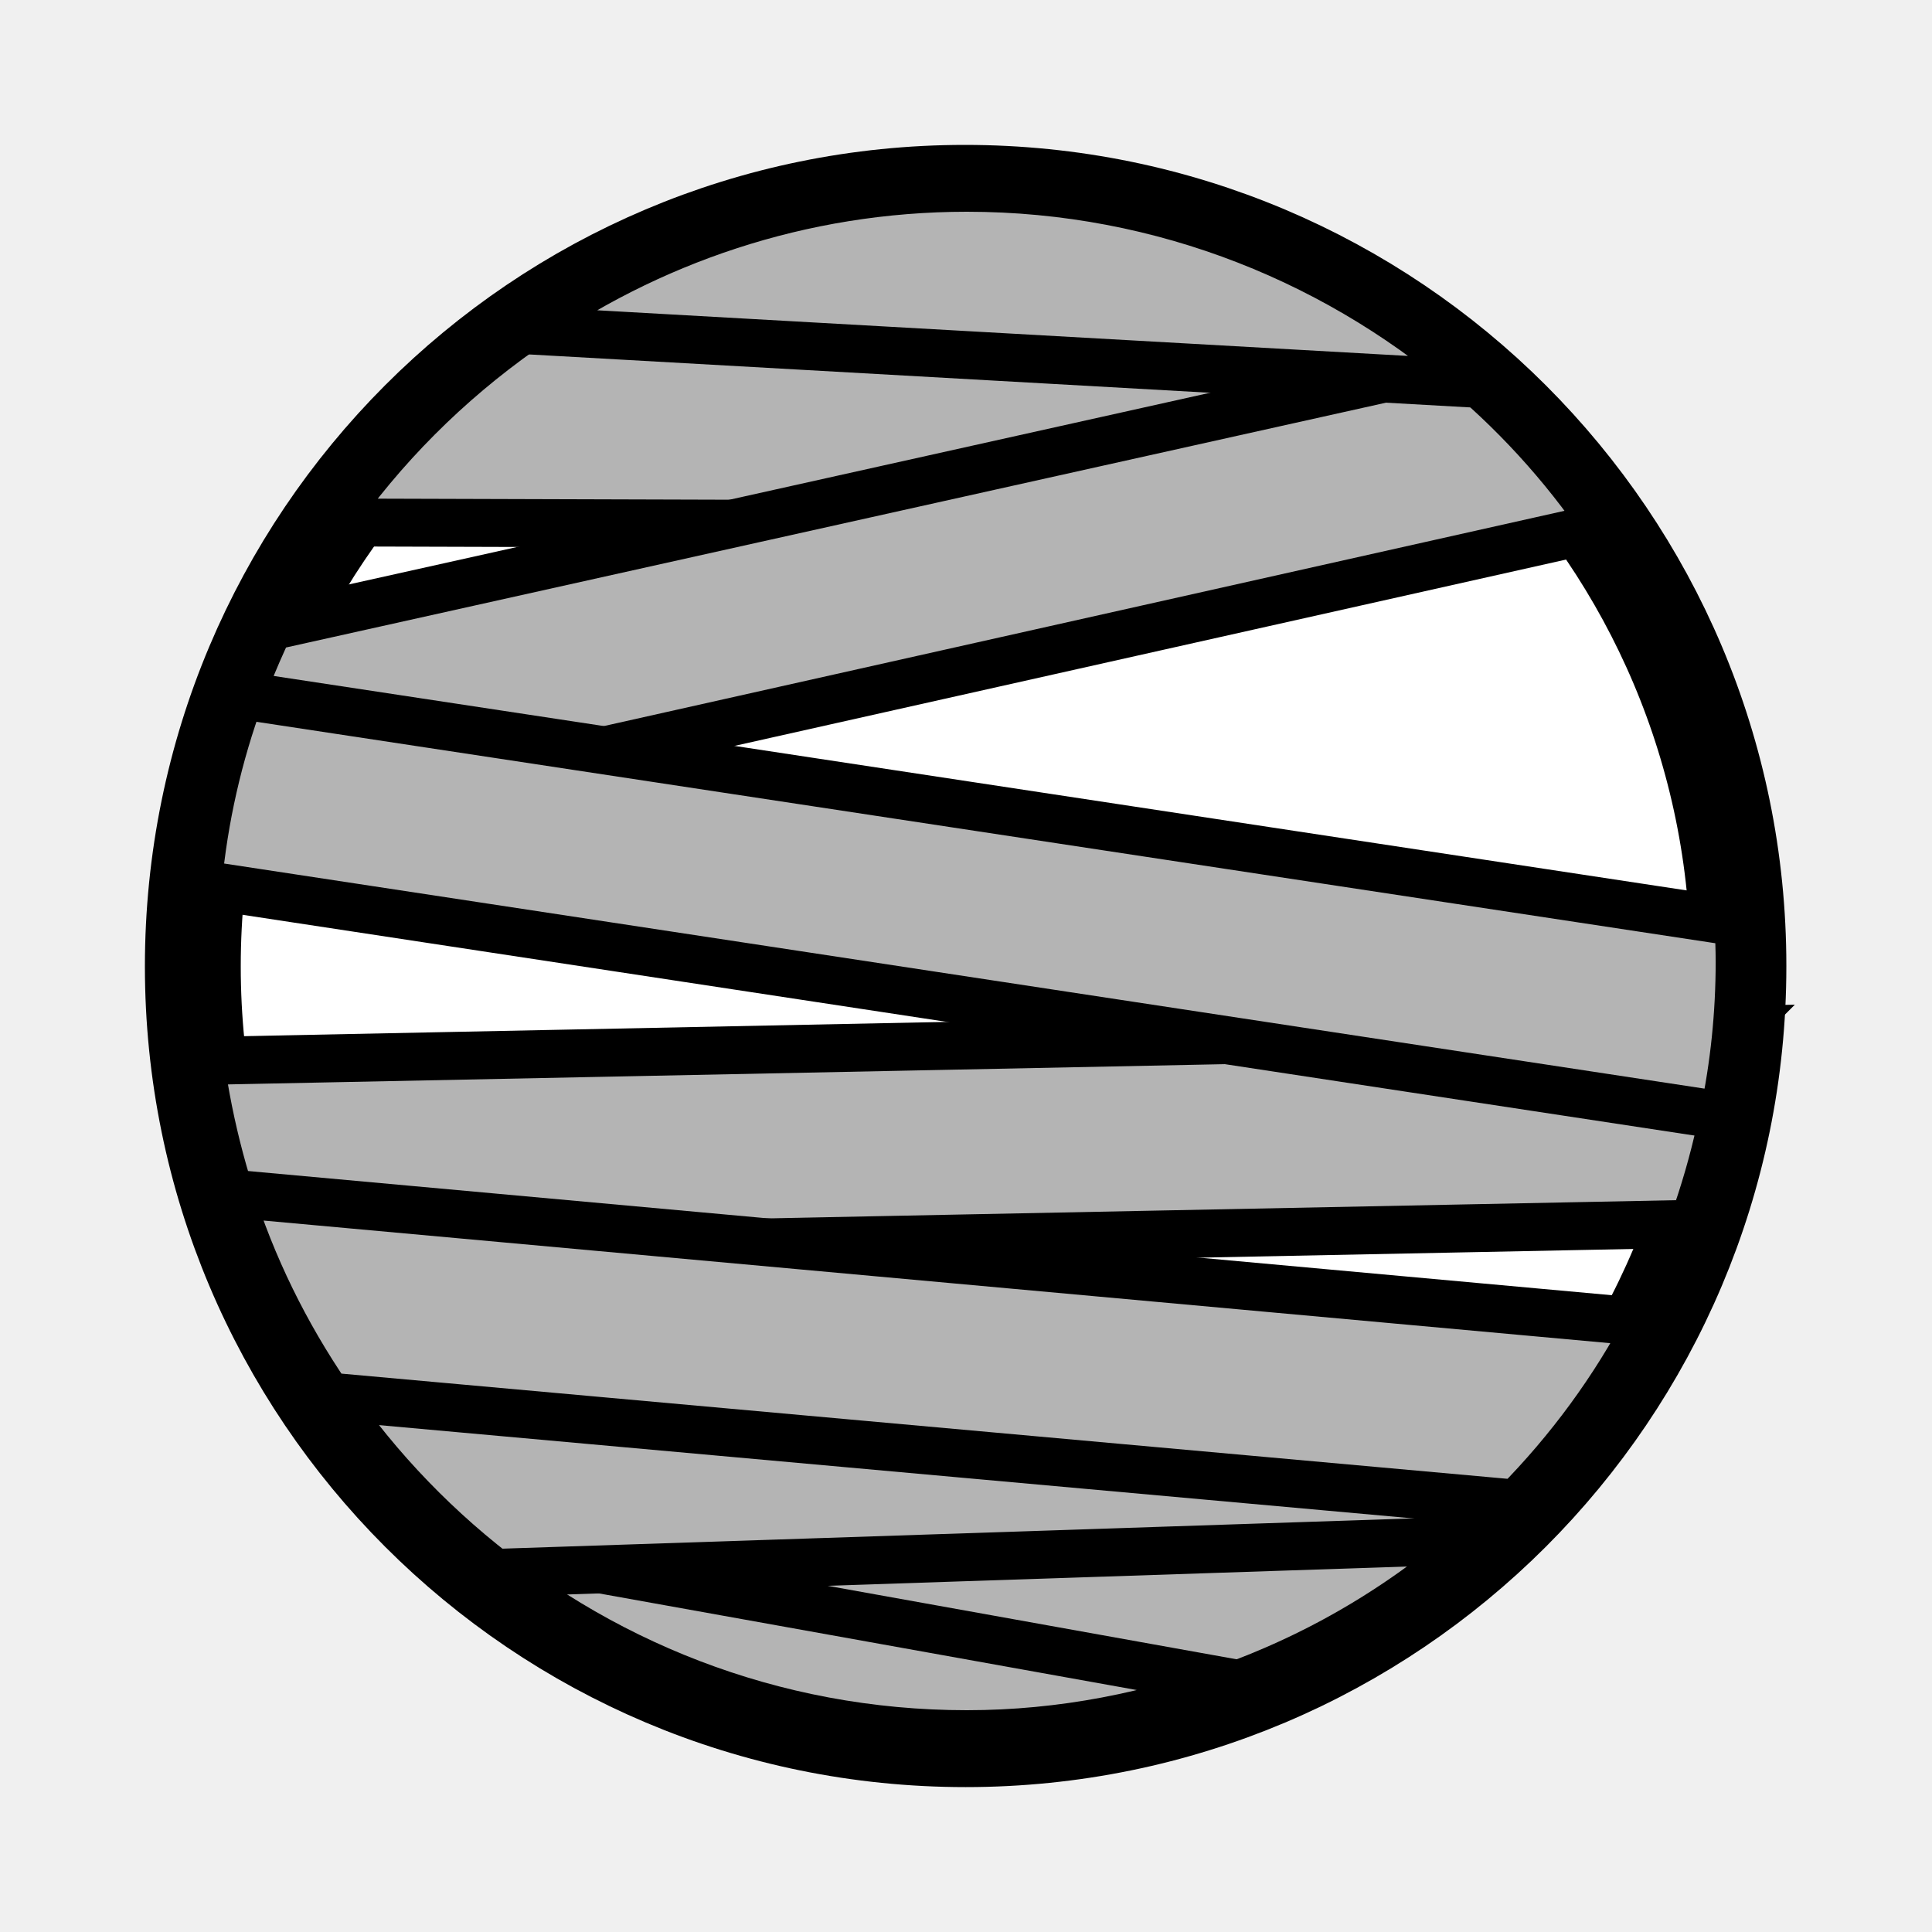
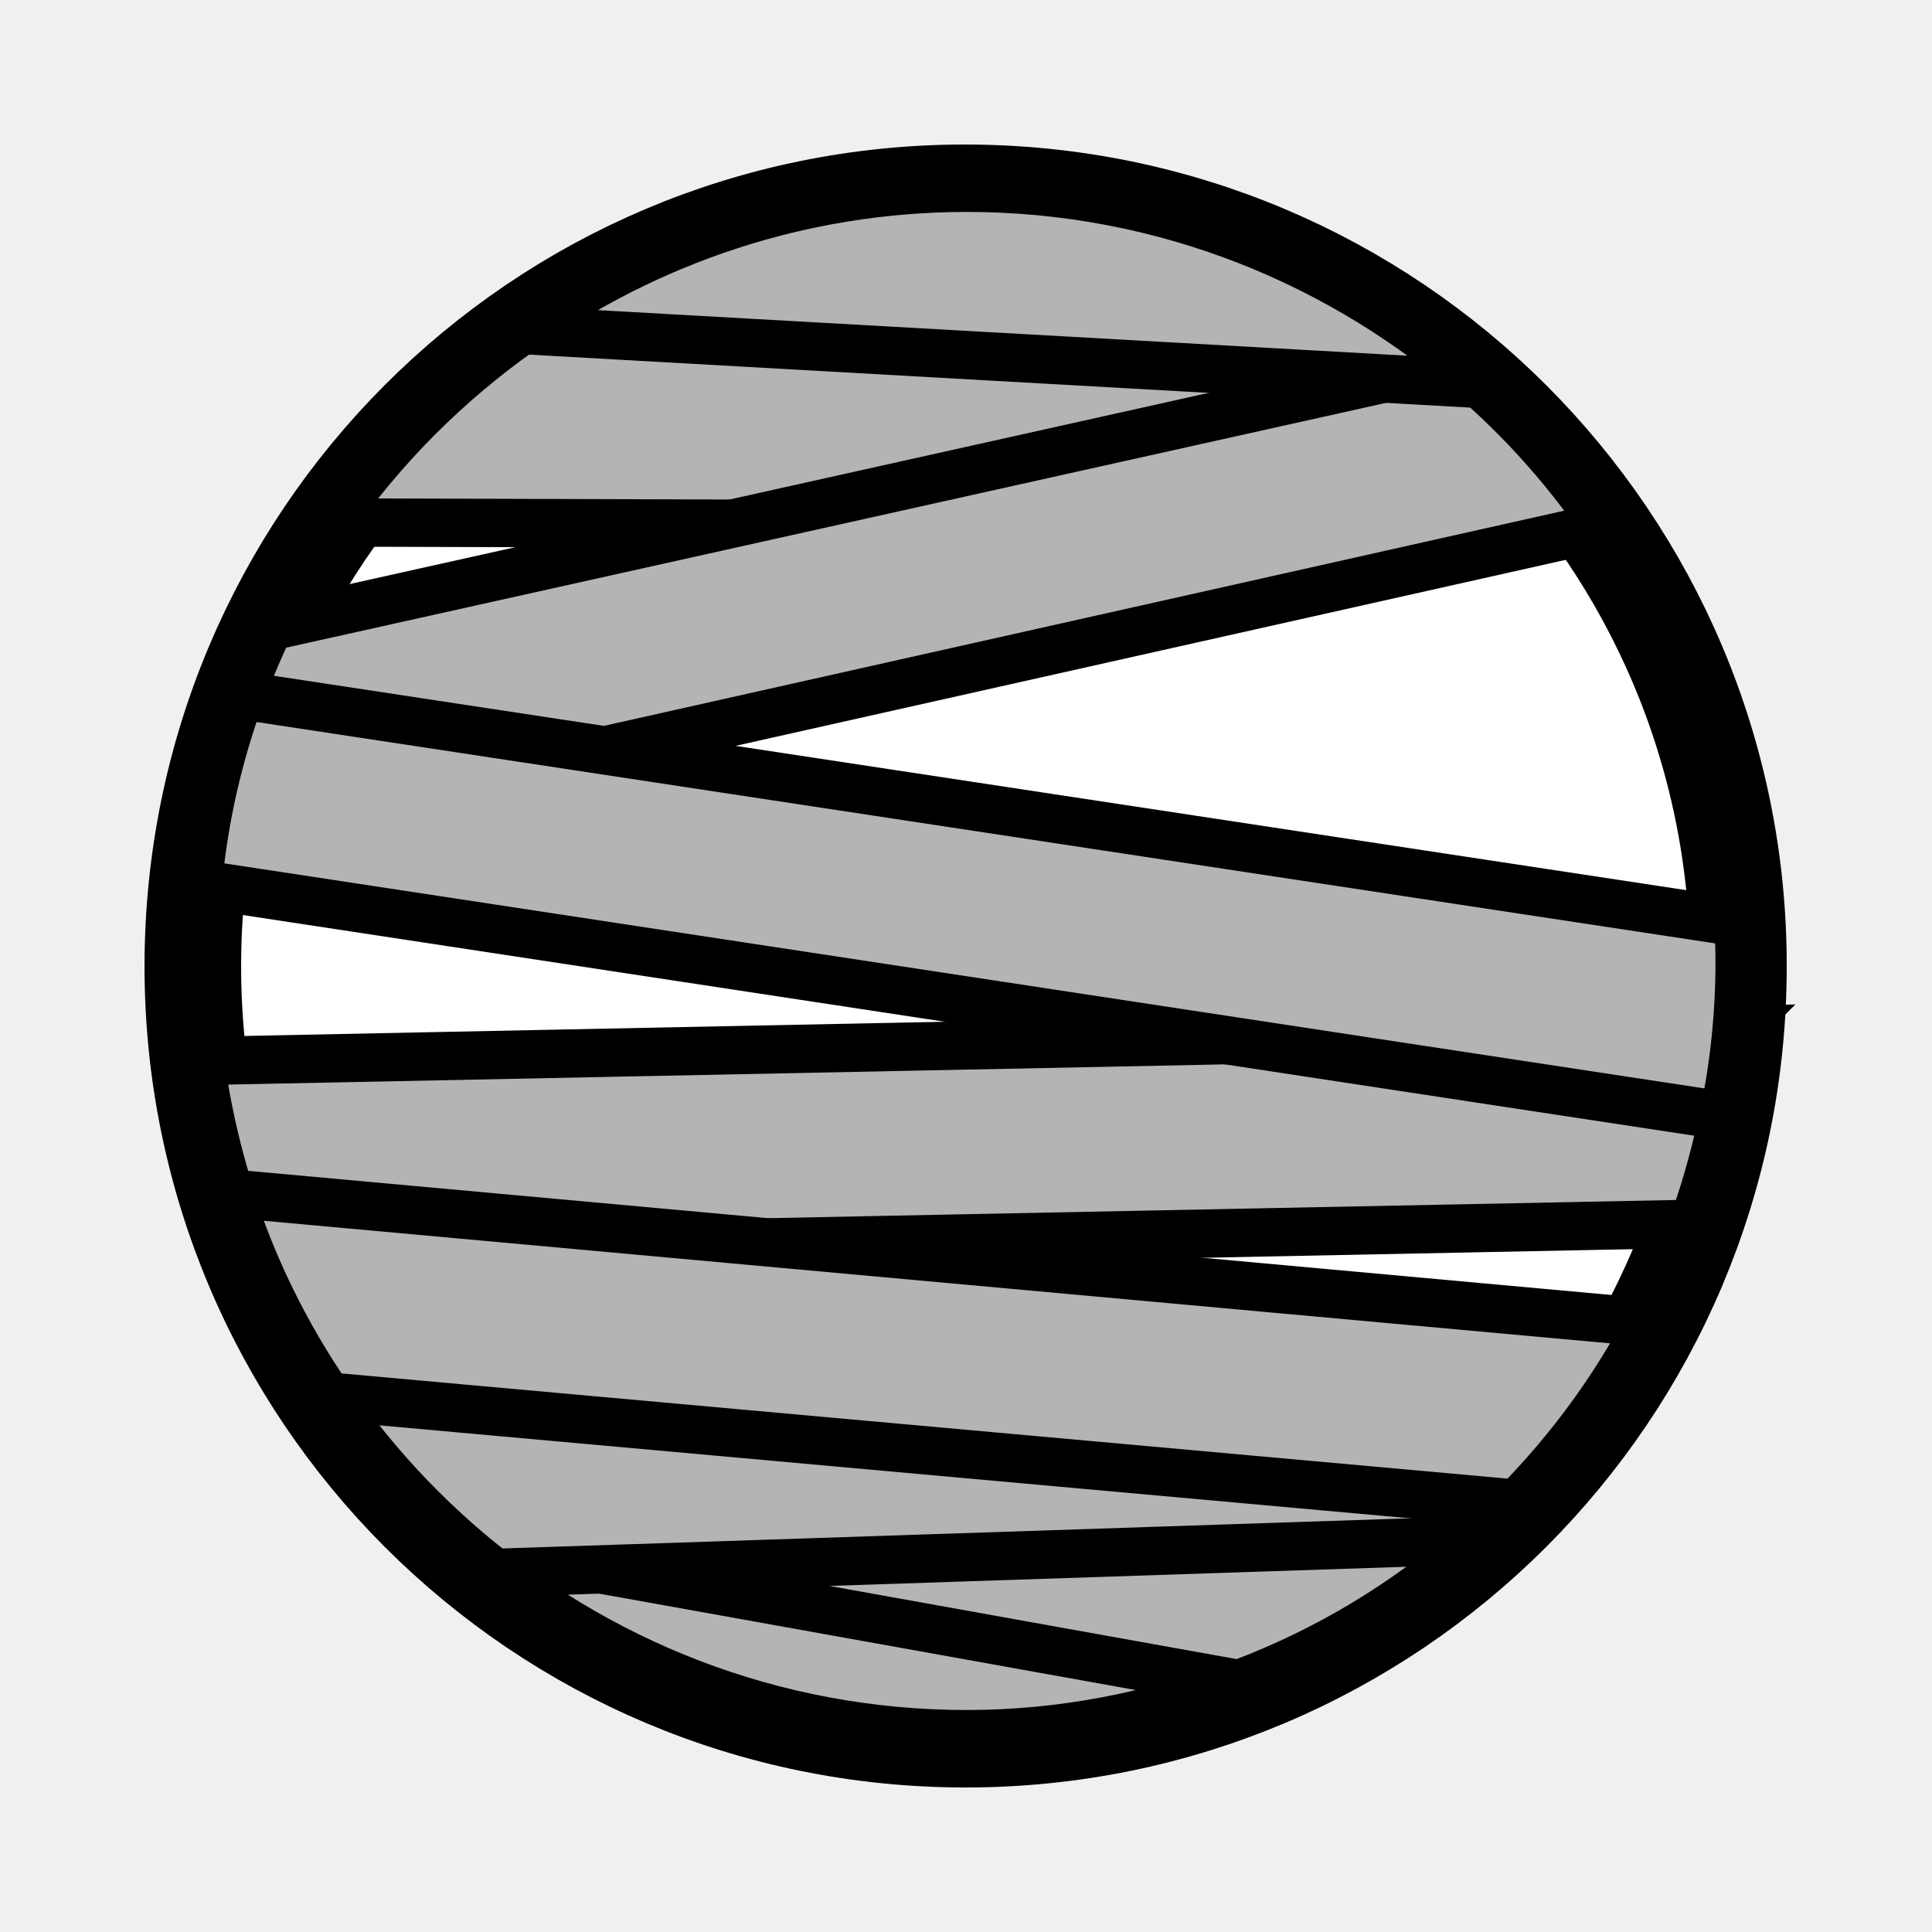
<svg xmlns="http://www.w3.org/2000/svg" width="100%" height="100%" viewBox="0 0 90 90" id="svg2" class="mummy" version="1.1" data-z="100" data-slots="body" data-tags="body">
  <defs id="defs4" />
  <g id="layer1" class="body" transform="translate(0,-962.3597)" style="display:inline">
    <g id="g3154" transform="translate(6.714567,969.0743)">
-       <path id="path3156" d="m 74.268,38.303 c 0,19.878 -16.122,36 -36,36 -19.913,0 -36,-16.122 -36,-36 0,-19.913 16.087,-36.035 35.965,-36.035 19.913,0 36.035,16.122 36.035,36 z" style="fill:#ffffff;fill-opacity:1;fill-rule:nonzero;stroke:#000000;stroke-width:4.465px;stroke-linecap:round;stroke-linejoin:miter;stroke-miterlimit:4;stroke-opacity:1;stroke-dasharray:none" />
+       <path id="path3156" d="m 74.268,38.303 c 0,19.878 -16.122,36 -36,36 -19.913,0 -36,-16.122 -36,-36 0,-19.913 16.087,-36.035 35.965,-36.035 19.913,0 36.035,16.122 36.035,36 z" style="fill:#ffffff;fill-opacity:1;fill-rule:nonzero;stroke:#000000;stroke-width:4.5;stroke-linecap:round;stroke-linejoin:miter;stroke-miterlimit:4;stroke-opacity:1;stroke-dasharray:none" />
    </g>
  </g>
  <g id="layer2" class="bandages" style="display:inline">
-     <path id="path3158" d="m 72.677,67.78 -49.925,5.244 c 4.748,3.756 10.453,6.378 16.724,7.335 l 18.248,-1.913 c 5.882,-2.197 11.02,-5.917 14.953,-10.665 z" style="fill:#b4b4b4;fill-opacity:1;fill-rule:nonzero;stroke:#000000;stroke-width:2.232px;stroke-linecap:square;stroke-linejoin:miter;stroke-miterlimit:4;stroke-opacity:1;stroke-dasharray:none" />
-     <path id="path3160" d="m 21.405,71.926 c 6.307,5.492 14.563,8.858 23.634,8.858 4.429,0 8.681,-0.85 12.65,-2.339 L 21.405,71.926 z" style="fill:#b4b4b4;fill-opacity:1;fill-rule:nonzero;stroke:#000000;stroke-width:2.232px;stroke-linecap:square;stroke-linejoin:miter;stroke-miterlimit:4;stroke-opacity:1;stroke-dasharray:none" />
-     <path id="path3162" d="m 76.326,62.5 -61.37,2.055 c 2.197,3.331 4.925,6.272 8.079,8.717 l 45.815,-1.524 c 2.976,-2.657 5.492,-5.776 7.476,-9.248 z" style="fill:#b4b4b4;fill-opacity:1;fill-rule:nonzero;stroke:#000000;stroke-width:2.232px;stroke-linecap:square;stroke-linejoin:miter;stroke-miterlimit:4;stroke-opacity:1;stroke-dasharray:none" />
-     <path id="path3164" d="M 80.862,47.973 9.322,49.426 c 0.425,3.118 1.24,6.13 2.374,8.929 l 67.181,-1.346 c 1.028,-2.87 1.701,-5.882 1.984,-9.035 z" style="fill:#b4b4b4;fill-opacity:1;fill-rule:nonzero;stroke:#000000;stroke-width:2.232px;stroke-linecap:square;stroke-linejoin:miter;stroke-miterlimit:4;stroke-opacity:1;stroke-dasharray:none" />
-     <path id="path3166" d="m 10.669,55.591 c 1.063,3.402 2.622,6.555 4.606,9.461 l 55.382,4.996 c 2.445,-2.48 4.535,-5.315 6.165,-8.433 L 10.669,55.591 z" style="fill:#b4b4b4;fill-opacity:1;fill-rule:nonzero;stroke:#000000;stroke-width:2.232px;stroke-linecap:square;stroke-linejoin:miter;stroke-miterlimit:4;stroke-opacity:1;stroke-dasharray:none" />
-     <path id="path3168" d="m 24.311,15.374 c -3.472,2.445 -6.484,5.457 -8.929,8.965 l 59.386,0.177 C 72.393,21.008 69.381,17.961 65.944,15.481 L 24.311,15.374 z" style="fill:#b4b4b4;fill-opacity:1;fill-rule:nonzero;stroke:#000000;stroke-width:2.232px;stroke-linecap:square;stroke-linejoin:miter;stroke-miterlimit:4;stroke-opacity:1;stroke-dasharray:none" />
-     <path id="path3170" d="M 67.787,16.898 12.547,29.193 C 11.059,32.311 9.996,35.642 9.464,39.15 L 74.767,24.516 c -1.949,-2.87 -4.287,-5.421 -6.98,-7.618 z" style="fill:#b4b4b4;fill-opacity:1;fill-rule:nonzero;stroke:#000000;stroke-width:2.232px;stroke-linecap:square;stroke-linejoin:miter;stroke-miterlimit:4;stroke-opacity:1;stroke-dasharray:none" />
-     <path id="path3172" d="m 11.2,32.382 c -1.028,2.799 -1.701,5.74 -1.984,8.787 L 80.295,51.977 c 0.496,-2.339 0.744,-4.748 0.744,-7.193 0,-0.602 -0.035,-1.205 -0.035,-1.807 L 11.2,32.382 z" style="fill:#b4b4b4;fill-opacity:1;fill-rule:nonzero;stroke:#000000;stroke-width:2.232px;stroke-linecap:square;stroke-linejoin:miter;stroke-miterlimit:4;stroke-opacity:1;stroke-dasharray:none" />
-     <path id="path3174" d="m 45.039,8.748 c -7.724,0 -14.882,2.48 -20.728,6.626 l 44.681,2.516 C 62.614,12.221 54.216,8.748 45.039,8.748 z" style="fill:#b4b4b4;fill-opacity:1;fill-rule:nonzero;stroke:#000000;stroke-width:2.232px;stroke-linecap:square;stroke-linejoin:miter;stroke-miterlimit:4;stroke-opacity:1;stroke-dasharray:none" />
+     <path id="path3158" d="m 72.677,67.78 -49.925,5.244 c 4.748,3.756 10.453,6.378 16.724,7.335 l 18.248,-1.913 c 5.882,-2.197 11.02,-5.917 14.953,-10.665 z" style="fill:#b4b4b4;fill-opacity:1;fill-rule:nonzero;stroke:#000000;stroke-width:2.25;stroke-linecap:square;stroke-linejoin:miter;stroke-miterlimit:4;stroke-opacity:1;stroke-dasharray:none" />
+     <path id="path3160" d="m 21.405,71.926 c 6.307,5.492 14.563,8.858 23.634,8.858 4.429,0 8.681,-0.85 12.65,-2.339 L 21.405,71.926 z" style="fill:#b4b4b4;fill-opacity:1;fill-rule:nonzero;stroke:#000000;stroke-width:2.25;stroke-linecap:square;stroke-linejoin:miter;stroke-miterlimit:4;stroke-opacity:1;stroke-dasharray:none" />
+     <path id="path3162" d="m 76.326,62.5 -61.37,2.055 c 2.197,3.331 4.925,6.272 8.079,8.717 l 45.815,-1.524 c 2.976,-2.657 5.492,-5.776 7.476,-9.248 z" style="fill:#b4b4b4;fill-opacity:1;fill-rule:nonzero;stroke:#000000;stroke-width:2.25;stroke-linecap:square;stroke-linejoin:miter;stroke-miterlimit:4;stroke-opacity:1;stroke-dasharray:none" />
+     <path id="path3164" d="M 80.862,47.973 9.322,49.426 c 0.425,3.118 1.24,6.13 2.374,8.929 l 67.181,-1.346 c 1.028,-2.87 1.701,-5.882 1.984,-9.035 z" style="fill:#b4b4b4;fill-opacity:1;fill-rule:nonzero;stroke:#000000;stroke-width:2.25;stroke-linecap:square;stroke-linejoin:miter;stroke-miterlimit:4;stroke-opacity:1;stroke-dasharray:none" />
+     <path id="path3166" d="m 10.669,55.591 c 1.063,3.402 2.622,6.555 4.606,9.461 l 55.382,4.996 c 2.445,-2.48 4.535,-5.315 6.165,-8.433 L 10.669,55.591 z" style="fill:#b4b4b4;fill-opacity:1;fill-rule:nonzero;stroke:#000000;stroke-width:2.25;stroke-linecap:square;stroke-linejoin:miter;stroke-miterlimit:4;stroke-opacity:1;stroke-dasharray:none" />
+     <path id="path3168" d="m 24.311,15.374 c -3.472,2.445 -6.484,5.457 -8.929,8.965 l 59.386,0.177 C 72.393,21.008 69.381,17.961 65.944,15.481 L 24.311,15.374 z" style="fill:#b4b4b4;fill-opacity:1;fill-rule:nonzero;stroke:#000000;stroke-width:2.25;stroke-linecap:square;stroke-linejoin:miter;stroke-miterlimit:4;stroke-opacity:1;stroke-dasharray:none" />
+     <path id="path3170" d="M 67.787,16.898 12.547,29.193 C 11.059,32.311 9.996,35.642 9.464,39.15 L 74.767,24.516 c -1.949,-2.87 -4.287,-5.421 -6.98,-7.618 z" style="fill:#b4b4b4;fill-opacity:1;fill-rule:nonzero;stroke:#000000;stroke-width:2.25;stroke-linecap:square;stroke-linejoin:miter;stroke-miterlimit:4;stroke-opacity:1;stroke-dasharray:none" />
+     <path id="path3172" d="m 11.2,32.382 c -1.028,2.799 -1.701,5.74 -1.984,8.787 L 80.295,51.977 c 0.496,-2.339 0.744,-4.748 0.744,-7.193 0,-0.602 -0.035,-1.205 -0.035,-1.807 L 11.2,32.382 z" style="fill:#b4b4b4;fill-opacity:1;fill-rule:nonzero;stroke:#000000;stroke-width:2.25;stroke-linecap:square;stroke-linejoin:miter;stroke-miterlimit:4;stroke-opacity:1;stroke-dasharray:none" />
+     <path id="path3174" d="m 45.039,8.748 c -7.724,0 -14.882,2.48 -20.728,6.626 l 44.681,2.516 C 62.614,12.221 54.216,8.748 45.039,8.748 z" style="fill:#b4b4b4;fill-opacity:1;fill-rule:nonzero;stroke:#000000;stroke-width:2.25;stroke-linecap:square;stroke-linejoin:miter;stroke-miterlimit:4;stroke-opacity:1;stroke-dasharray:none" />
  </g>
</svg>
